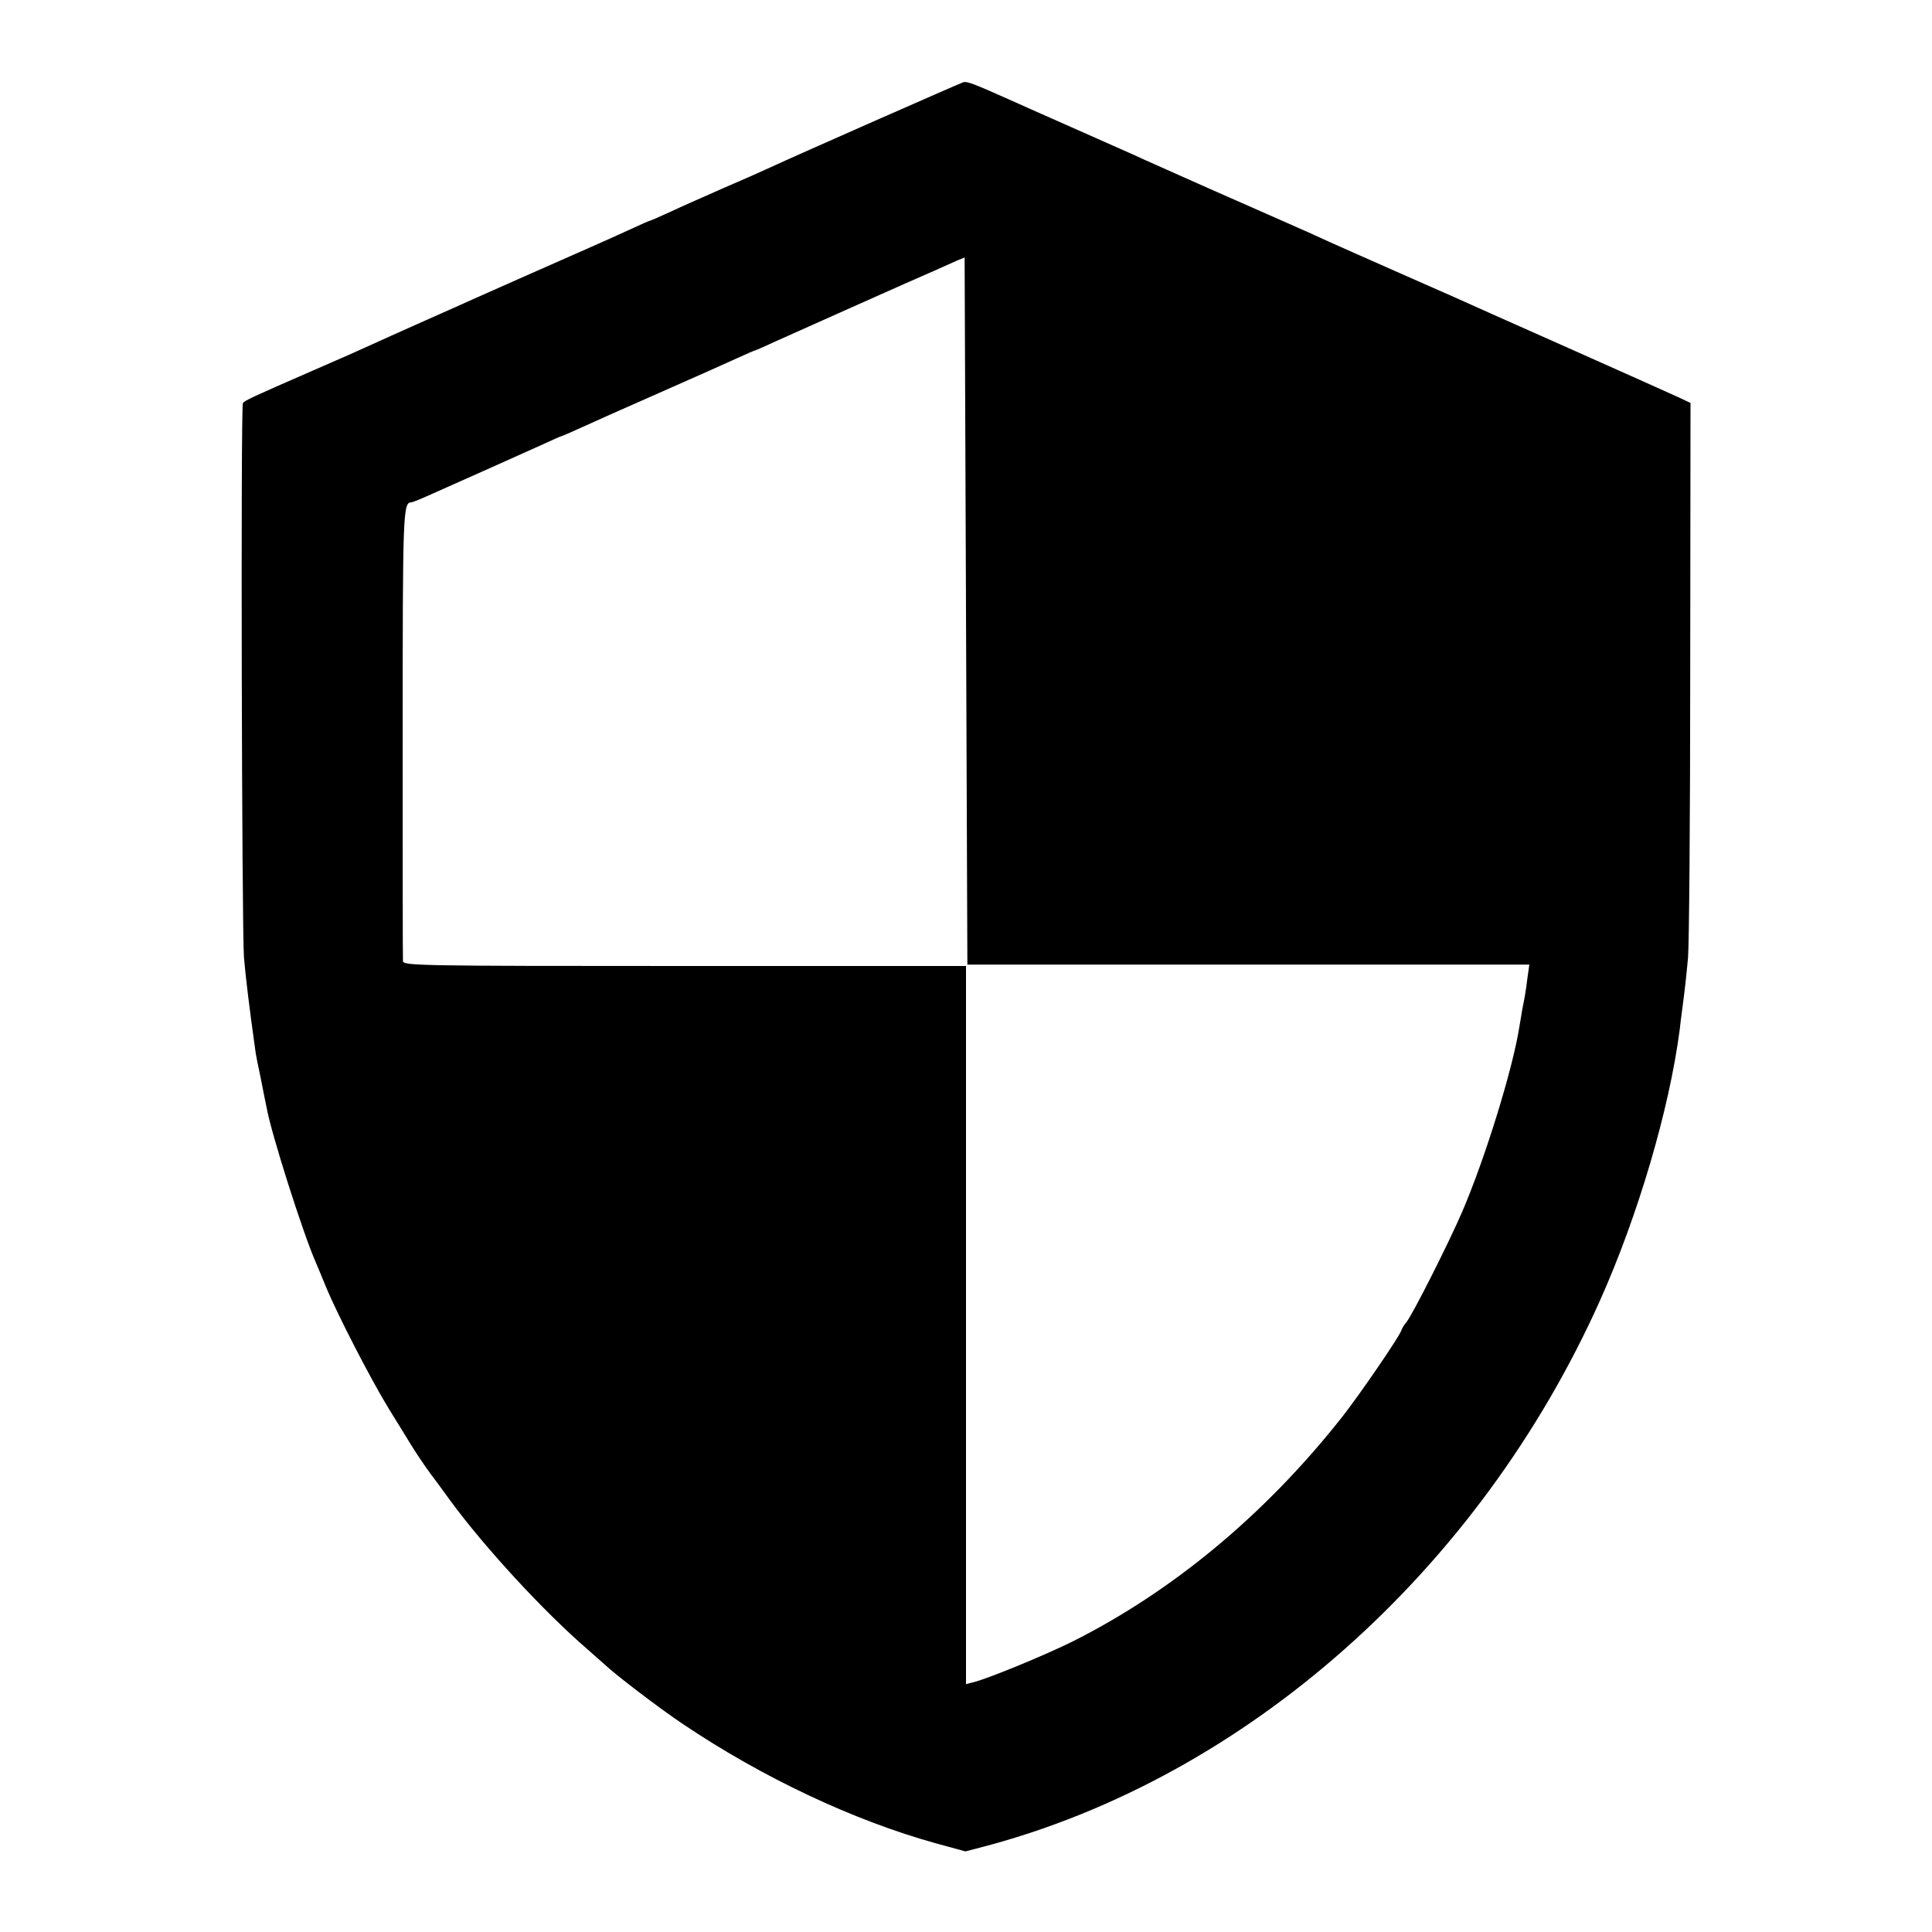
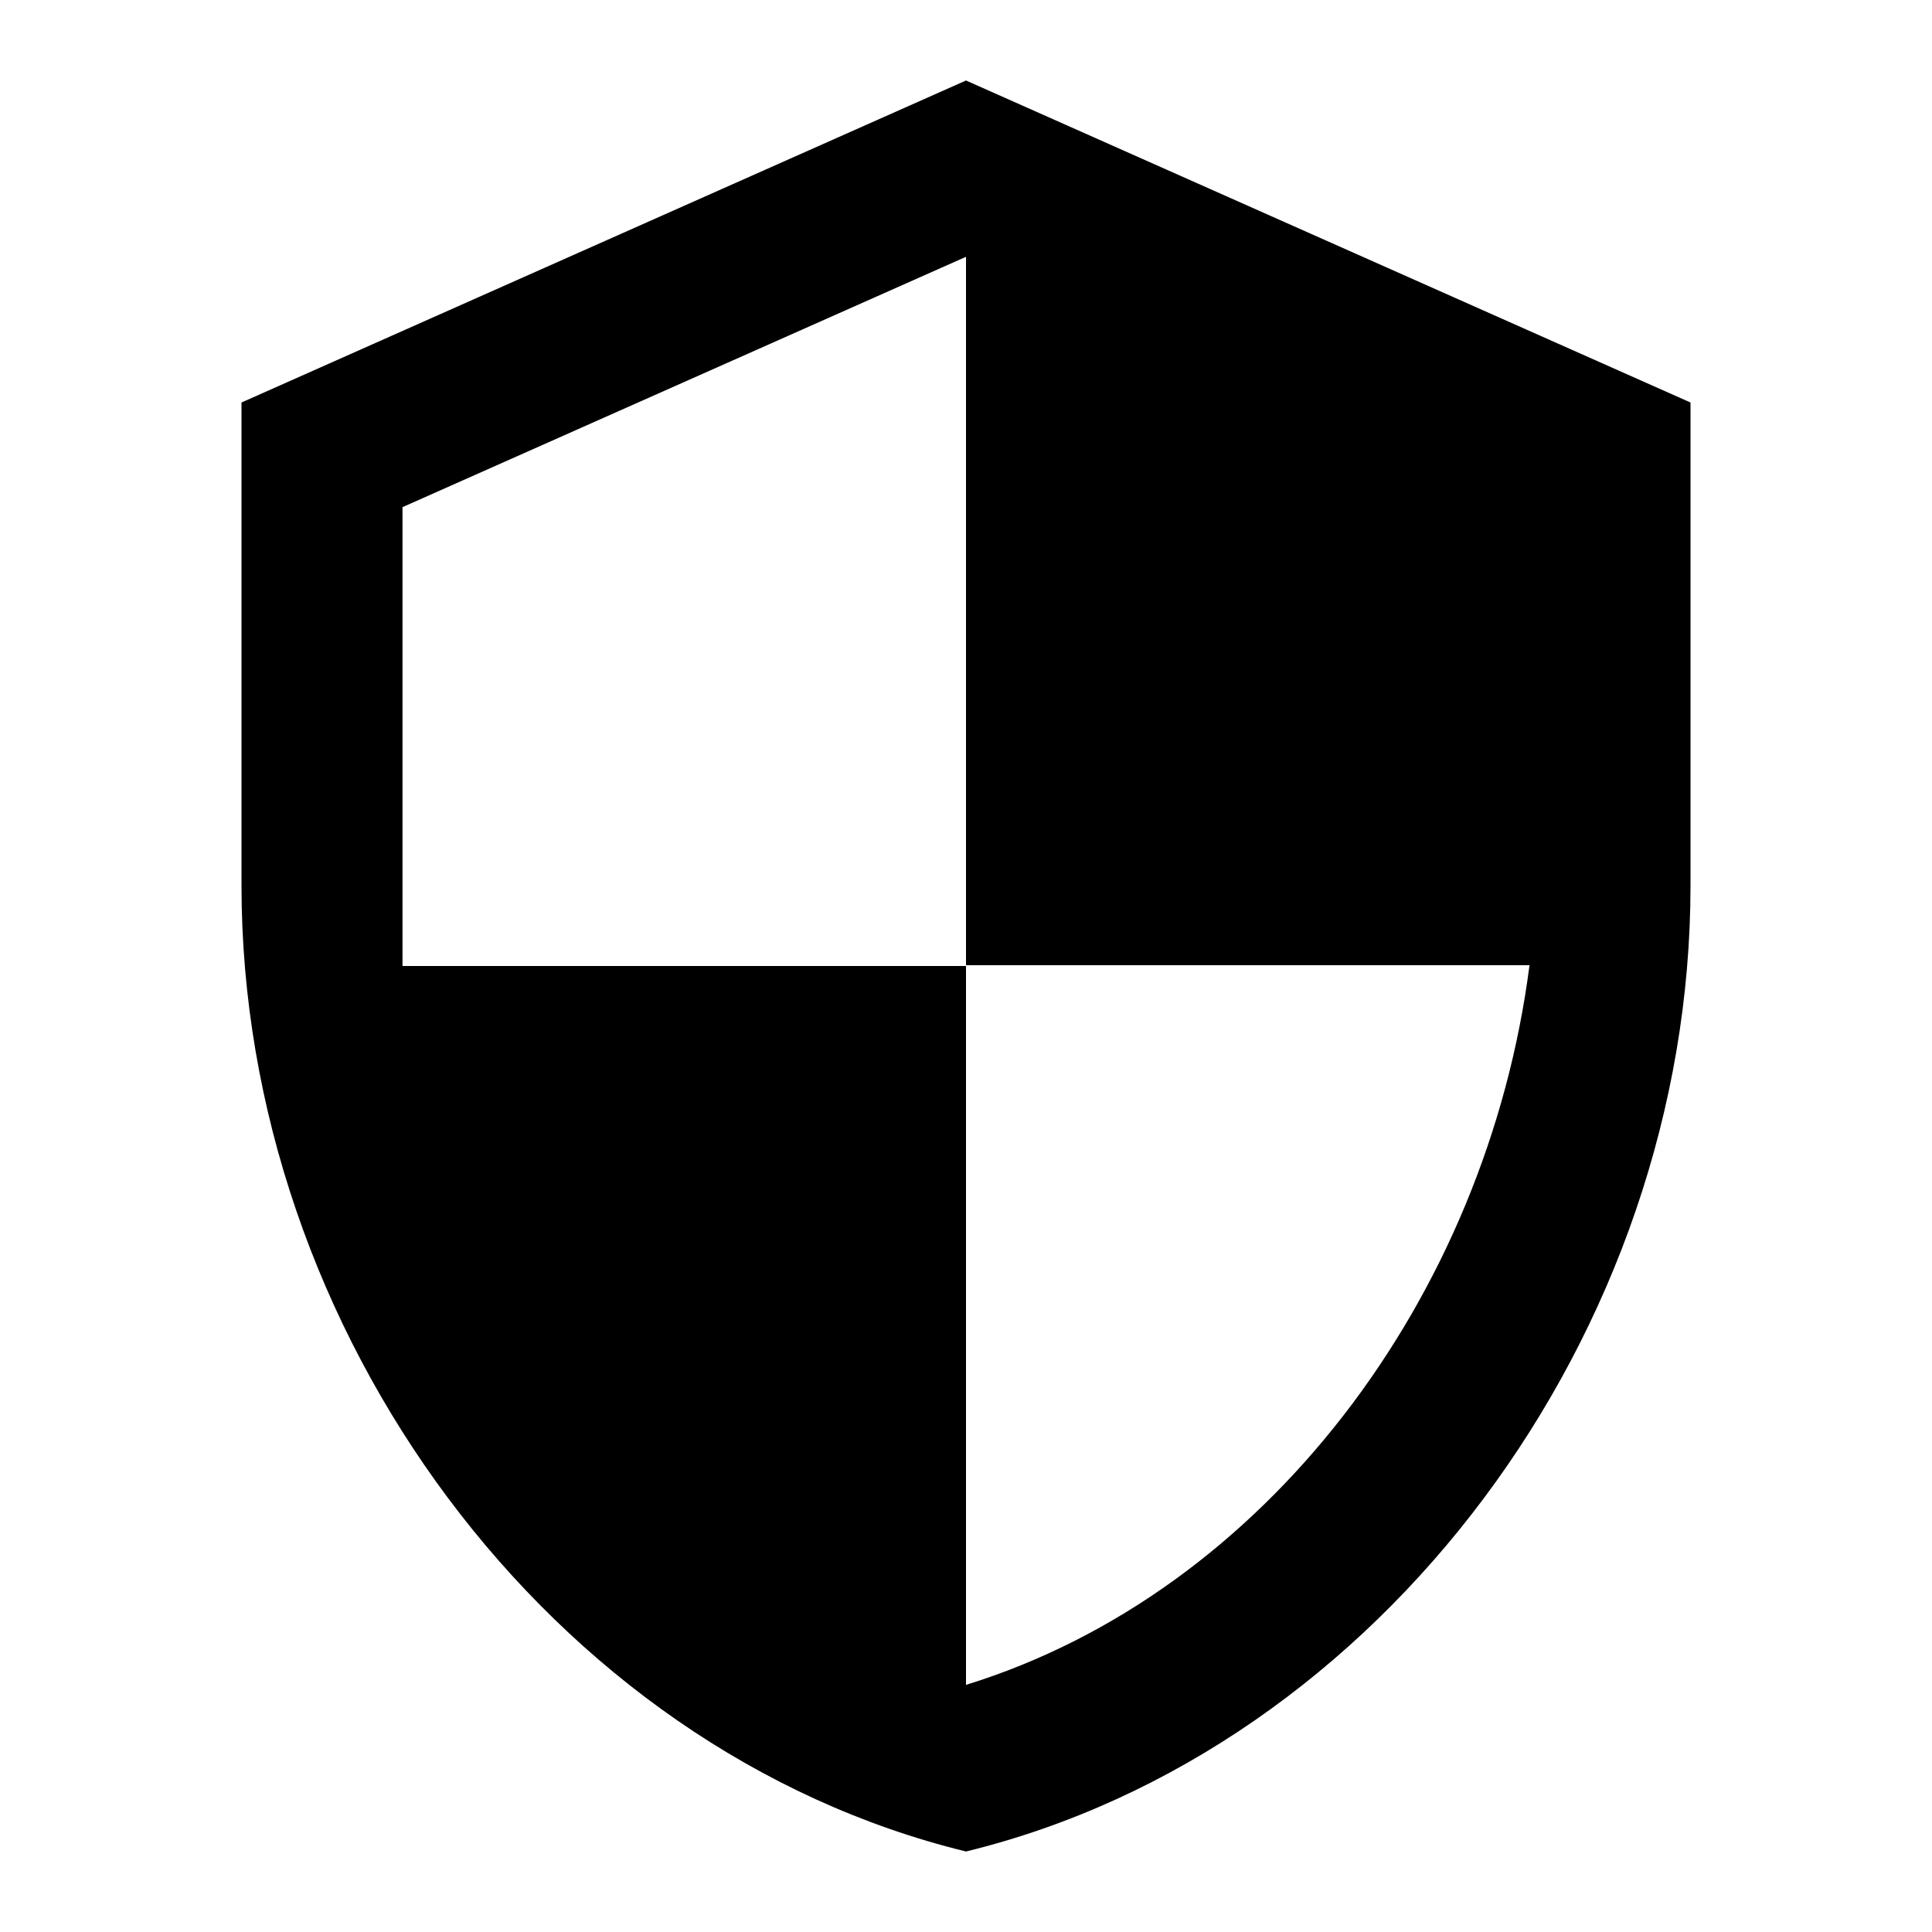
- <svg xmlns="http://www.w3.org/2000/svg" version="1.0" width="700pt" height="700pt" viewBox="0 0 700 700" preserveAspectRatio="xMidYMid meet">
-   <g transform="translate(0,700) scale(0.1,-0.1)" fill="#000000" stroke="none">
-     <path d="M3490 6702 c-15 -5 -599 -262 -700 -309 -30 -14 -107 -48 -170 -75 -63 -28 -148 -65 -188 -84 -41 -19 -76 -34 -78 -34 -2 0 -32 -13 -66 -29 -107 -49 -154 -69 -387 -172 -124 -55 -239 -106 -256 -114 -16 -7 -77 -34 -135 -60 -58 -26 -130 -58 -160 -72 -30 -14 -127 -57 -215 -95 -222 -97 -249 -109 -255 -119 -8 -12 -4 -1912 4 -2009 6 -70 19 -178 41 -335 1 -11 10 -57 20 -103 9 -45 18 -93 21 -105 16 -92 132 -456 177 -558 8 -19 25 -59 37 -89 41 -100 161 -333 228 -443 37 -60 72 -116 77 -125 22 -36 51 -79 75 -112 15 -19 46 -62 70 -95 126 -172 342 -406 500 -542 24 -21 51 -45 60 -53 36 -35 201 -161 285 -217 287 -193 617 -349 917 -432 l106 -29 69 18 c948 251 1792 999 2231 1980 137 307 250 689 288 980 2 19 6 52 9 73 9 67 14 111 21 187 4 41 8 510 8 1043 l1 967 -40 19 c-22 10 -202 91 -400 179 -198 88 -385 171 -415 185 -30 13 -129 57 -220 97 -91 40 -194 86 -230 102 -36 16 -78 36 -95 43 -16 7 -52 23 -79 35 -27 12 -148 65 -270 119 -121 54 -241 107 -266 119 -25 11 -128 57 -230 102 -102 45 -203 90 -225 100 -128 57 -151 66 -165 62z m1033 -3197 l1018 0 -7 -50 c-6 -50 -10 -69 -19 -115 -2 -14 -7 -41 -10 -60 -24 -153 -123 -474 -207 -670 -51 -118 -180 -373 -202 -400 -7 -8 -16 -22 -19 -31 -8 -24 -152 -234 -215 -314 -277 -351 -613 -631 -979 -814 -97 -48 -303 -133 -356 -146 l-27 -7 0 1301 0 1301 -1020 0 c-965 0 -1020 1 -1020 18 -1 9 -1 381 -1 825 0 806 1 837 32 837 4 0 36 13 71 29 35 16 122 54 193 86 72 32 163 73 203 91 41 19 75 34 77 34 2 0 32 13 67 29 35 16 162 73 283 126 121 53 248 110 283 126 35 16 65 29 67 29 2 0 36 15 77 34 40 18 172 77 293 131 121 54 247 110 280 124 33 15 71 32 85 38 l25 10 5 -1281 5 -1281 1018 0z" />
-   </g>
+ <svg xmlns="http://www.w3.org/2000/svg" height="24" viewBox="0 0 24 24" width="24">
+   <path d="m12 1-9 4v6c0 5.55 3.84 10.74 9 12 5.16-1.26 9-6.45 9-12v-6zm0 10.99h7c-.53 4.12-3.28 7.79-7 8.94v-8.93h-7v-5.7l7-3.11z" />
+   <path d="m0 0h24v24h-24z" fill="none" />
</svg>
